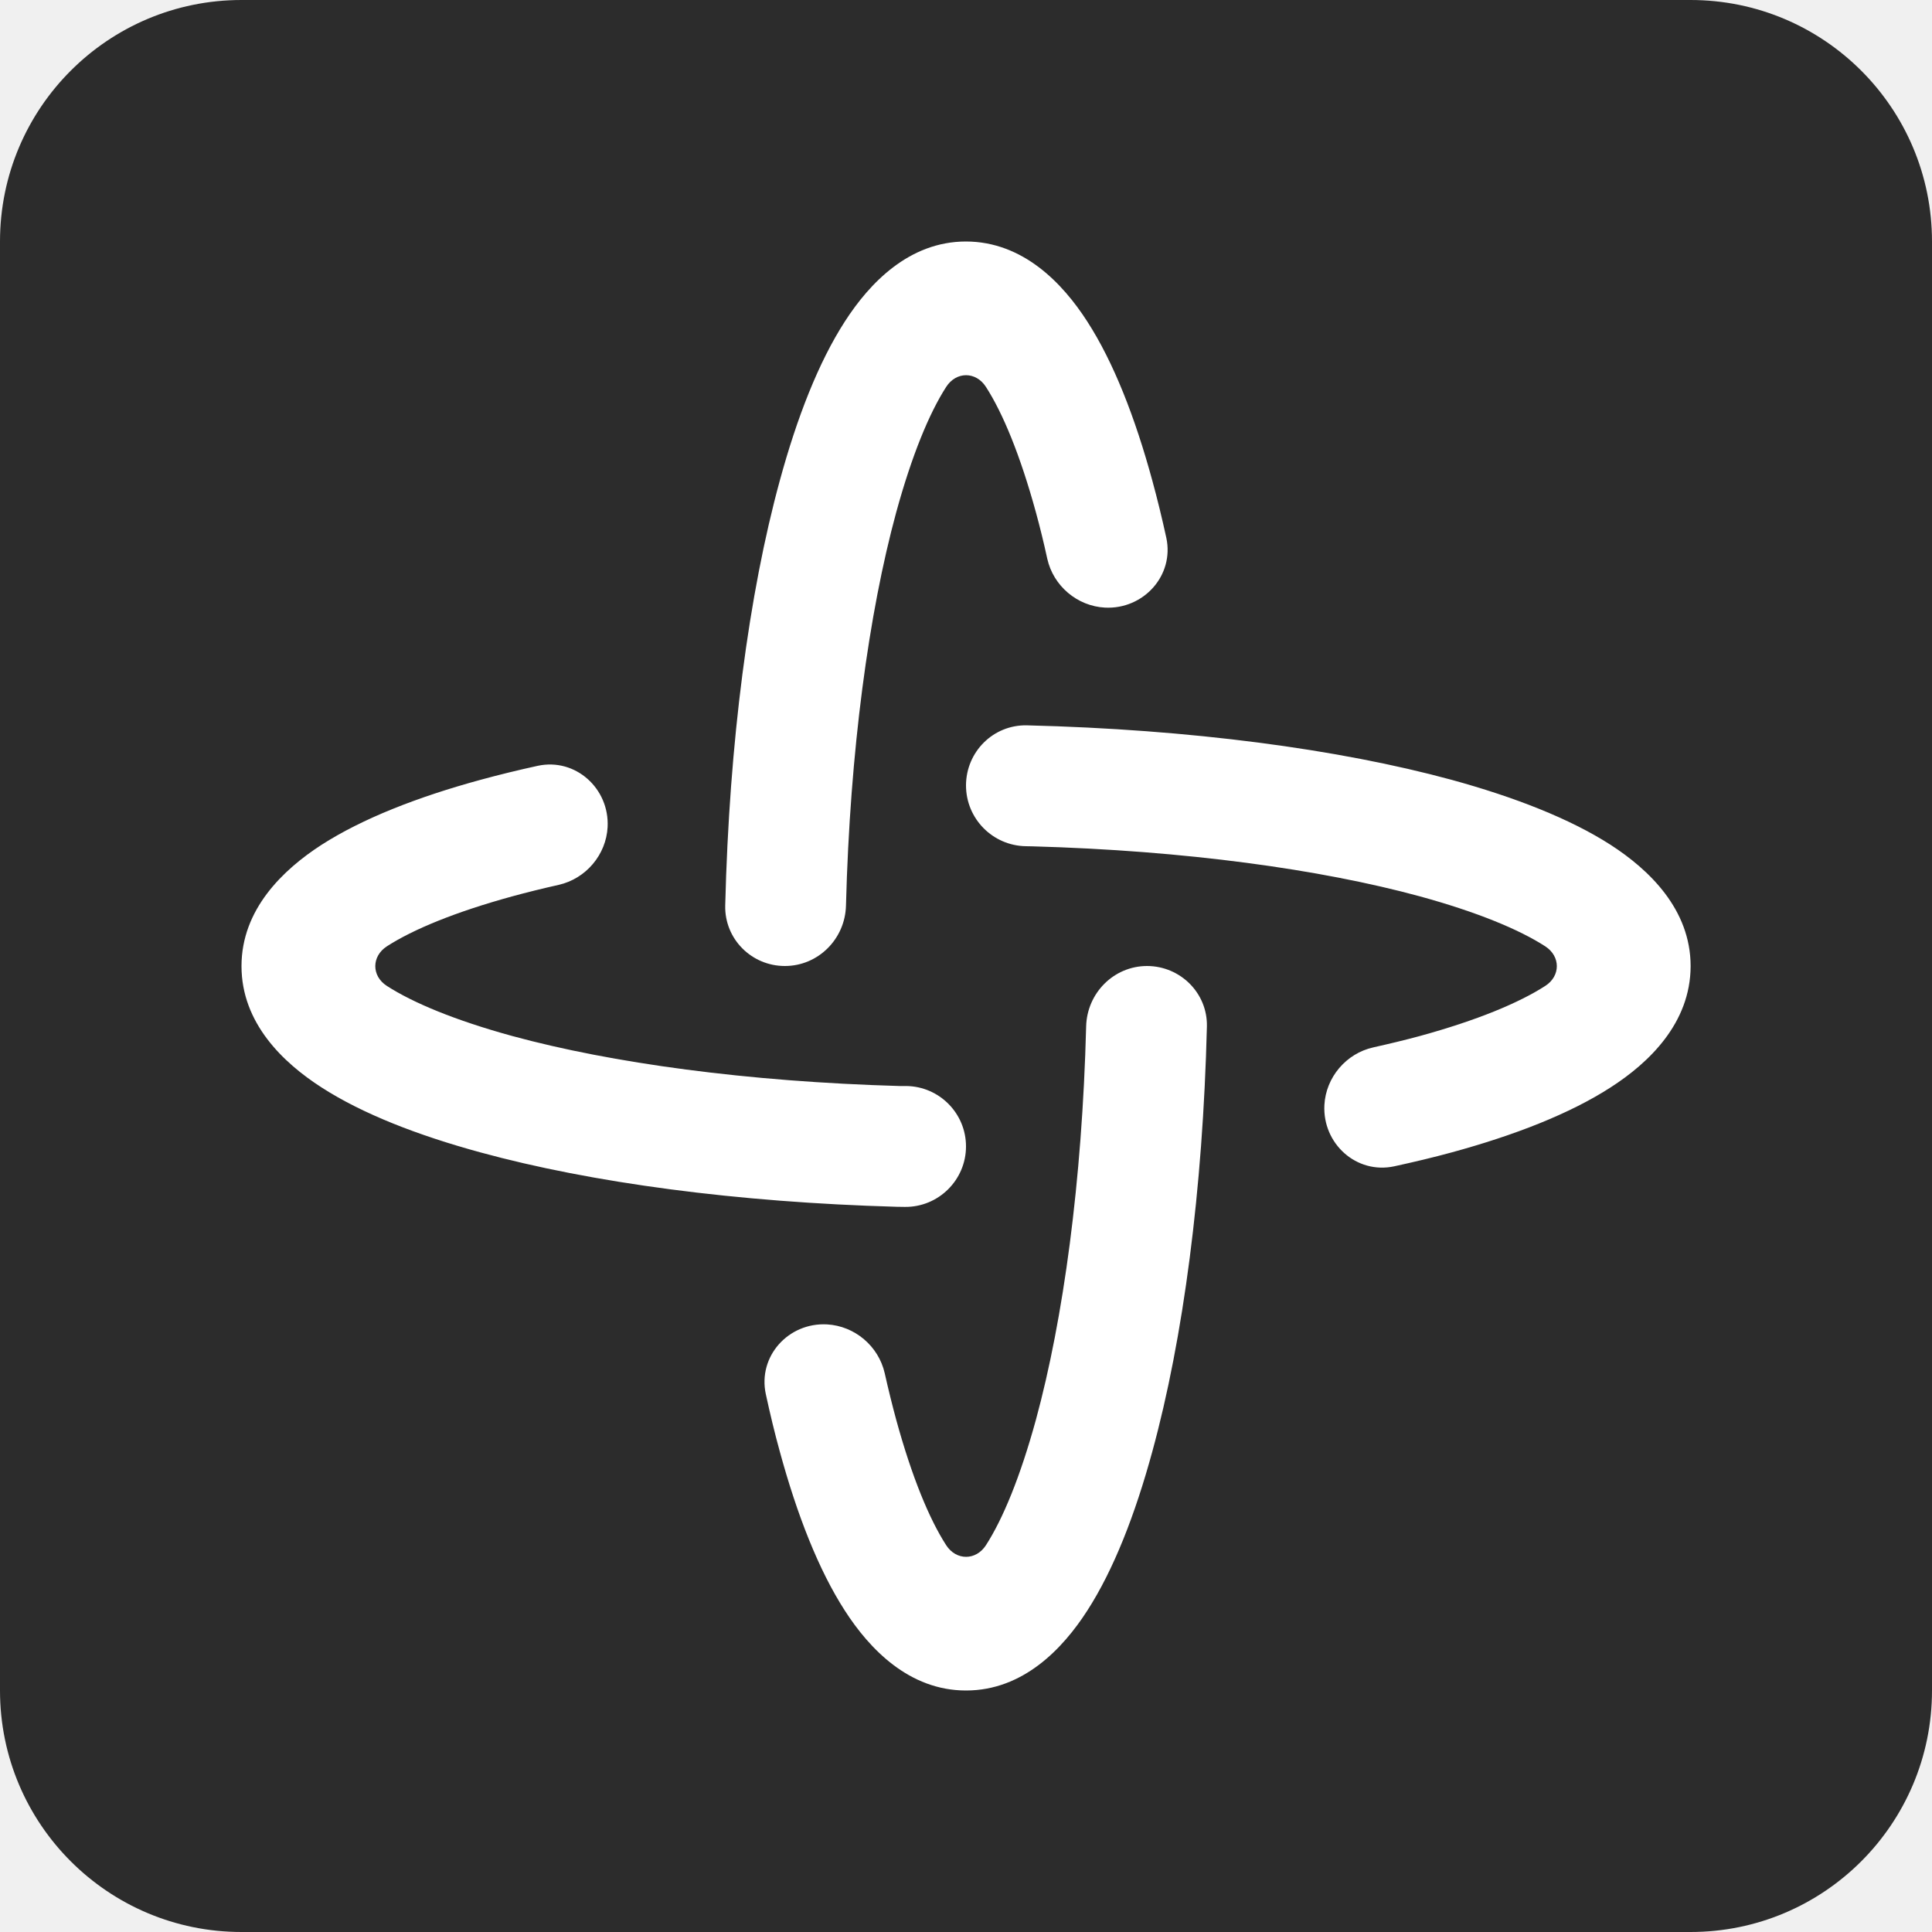
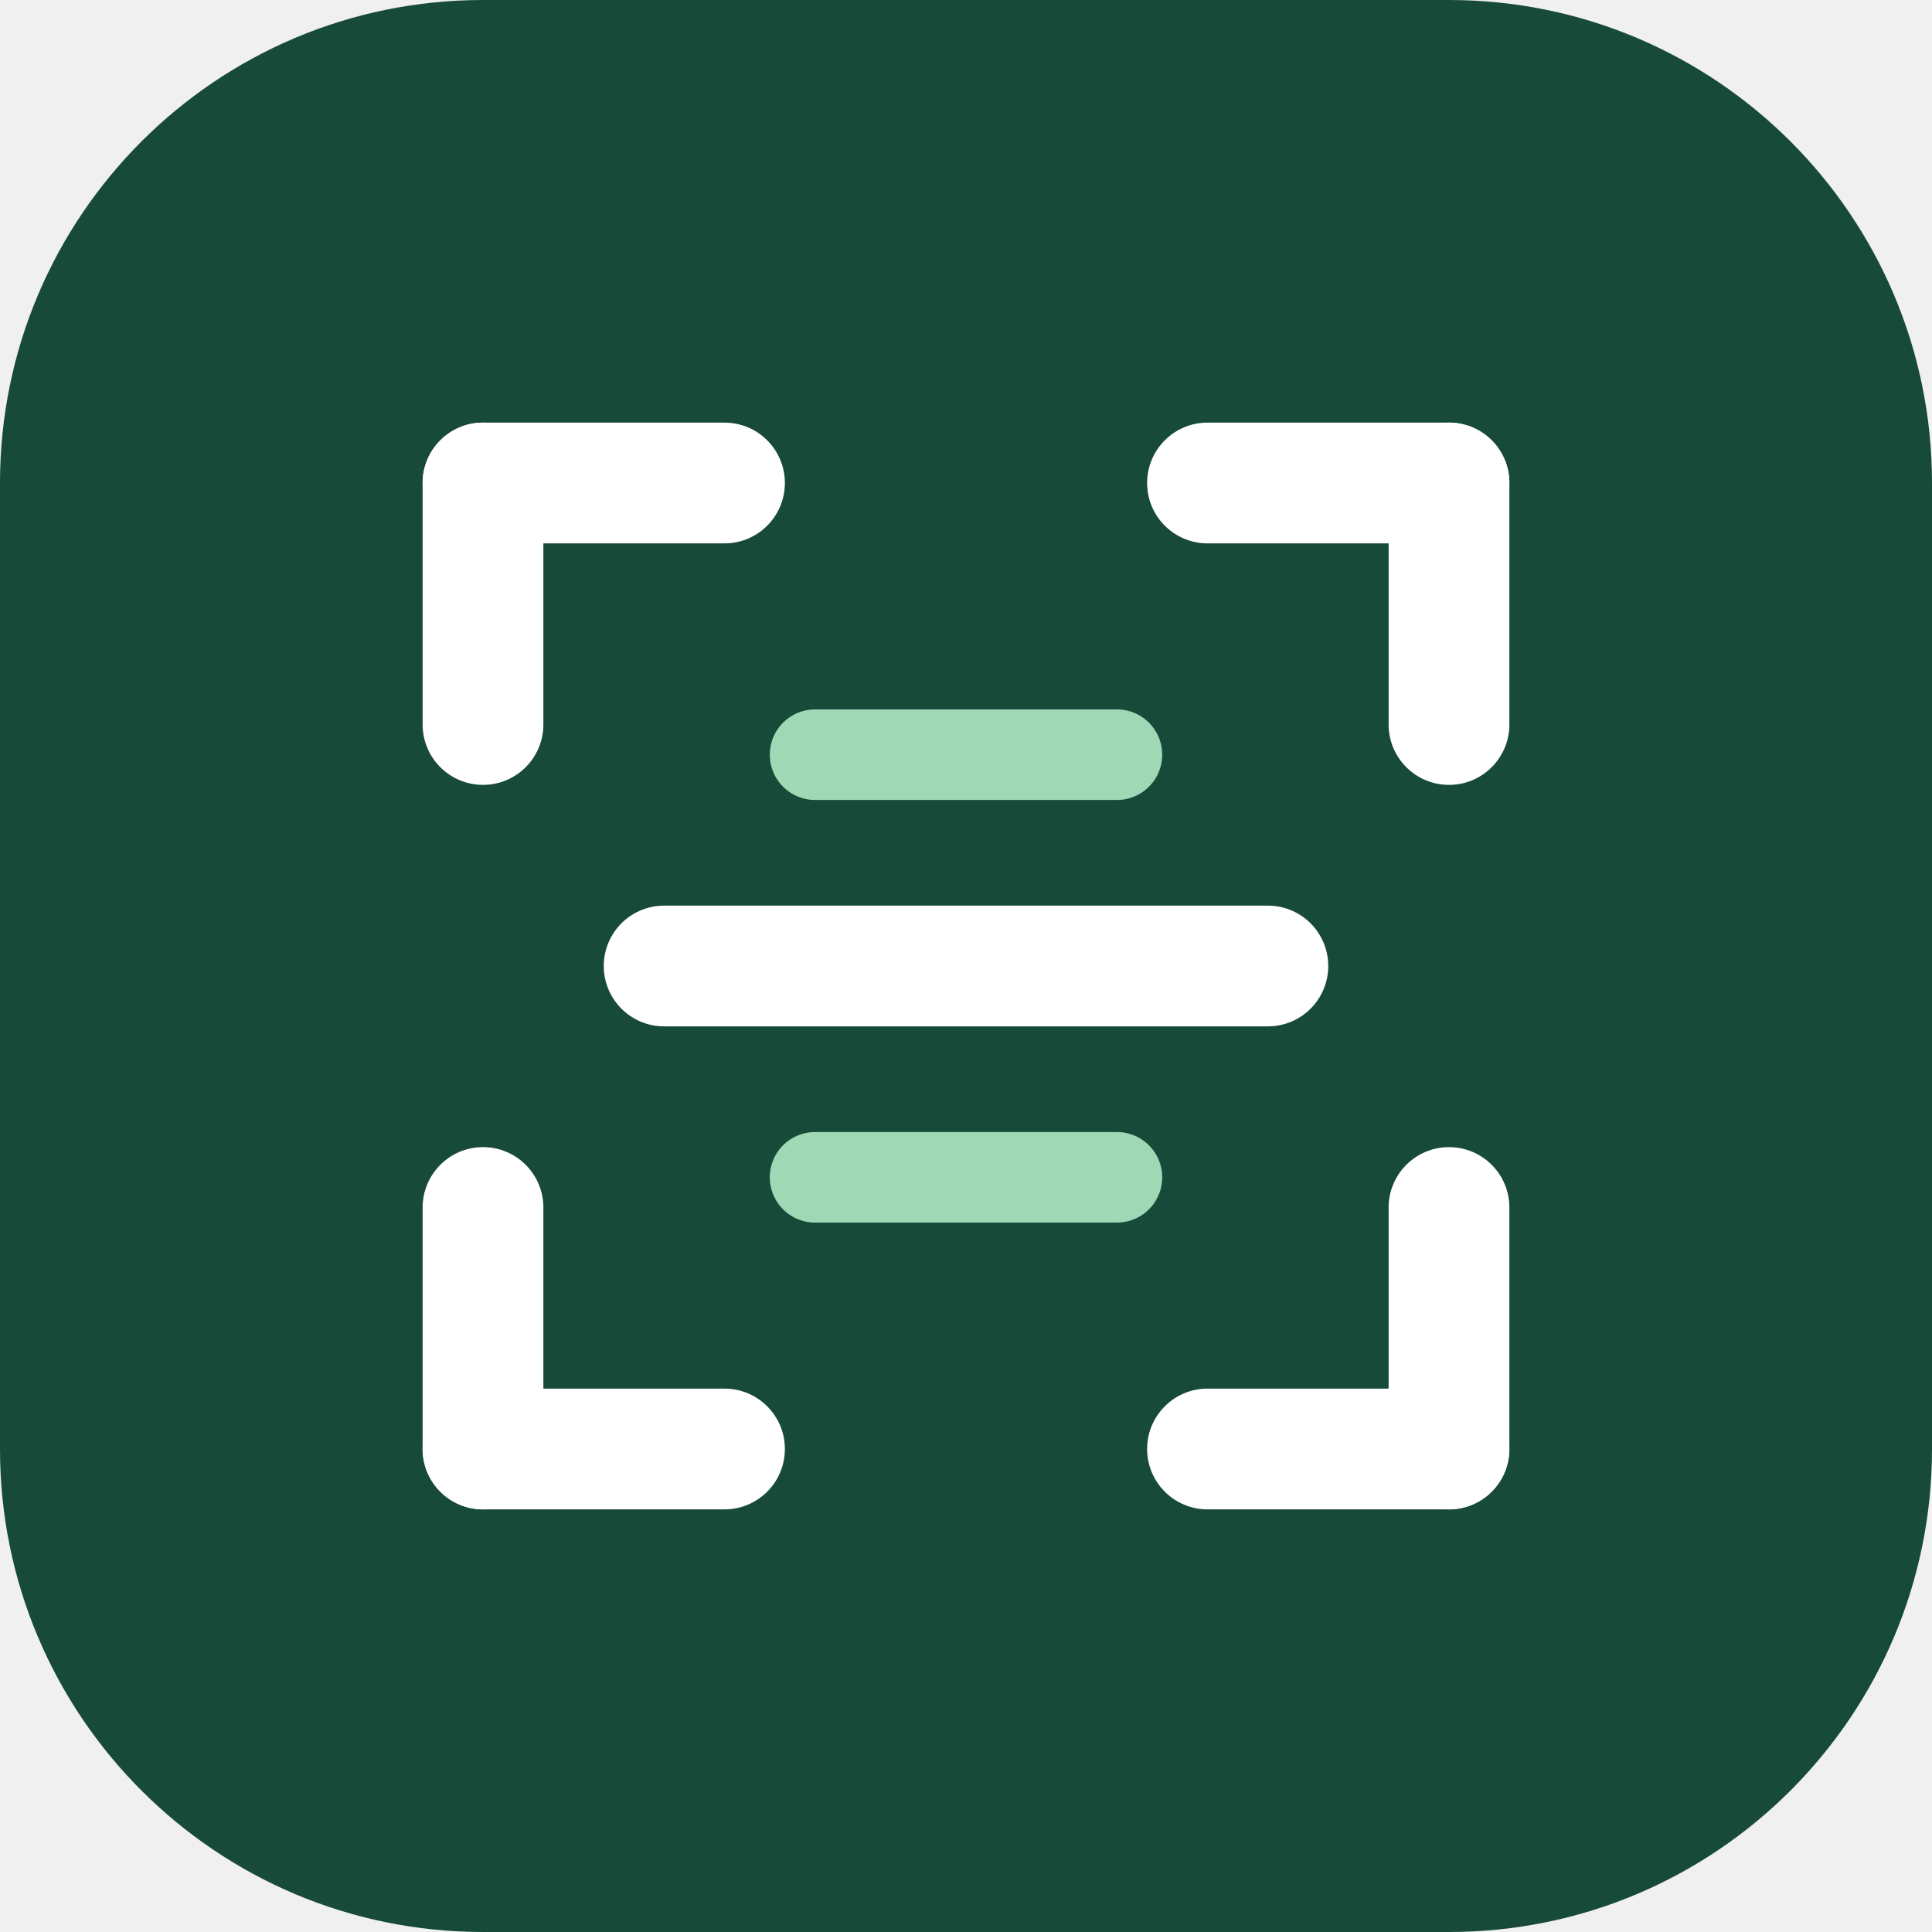
- <svg xmlns="http://www.w3.org/2000/svg" width="16" height="16" viewBox="0 0 16 16" fill="none">
-   <path d="M0 2C0 0.895 0.895 0 2 0H14C15.105 0 16 0.895 16 2V14C16 15.105 15.105 16 14 16H2C0.895 16 0 15.105 0 14V2Z" fill="#2C2C2C" />
-   <path d="M9.5 8C9.776 8.001 10.001 8.225 9.995 8.5C9.962 9.855 9.799 11.086 9.543 12.021C9.401 12.542 9.223 13 9.004 13.339C8.8 13.656 8.472 14 8 14C7.529 14 7.201 13.656 6.997 13.339C6.778 13 6.6 12.542 6.458 12.021C6.416 11.87 6.378 11.711 6.342 11.545C6.275 11.232 6.529 10.951 6.849 10.968C7.079 10.981 7.276 11.148 7.327 11.373C7.357 11.507 7.389 11.636 7.422 11.758C7.552 12.232 7.696 12.58 7.836 12.797C7.919 12.925 8.082 12.925 8.165 12.797C8.305 12.58 8.449 12.232 8.579 11.758C8.806 10.924 8.962 9.784 8.995 8.5C9.002 8.224 9.224 8 9.5 8ZM4.454 6.342C4.766 6.275 5.048 6.53 5.032 6.849C5.02 7.079 4.852 7.277 4.627 7.328C4.493 7.358 4.364 7.39 4.243 7.423C3.769 7.553 3.421 7.697 3.204 7.837C3.076 7.92 3.076 8.083 3.204 8.165C3.421 8.305 3.769 8.45 4.243 8.58C5.066 8.804 6.187 8.958 7.451 8.994H7.507C7.78 8.998 8 9.221 8 9.494C8 9.772 7.772 9.998 7.494 9.995L7.425 9.994C6.101 9.957 4.898 9.795 3.98 9.544C3.459 9.402 3.001 9.224 2.662 9.005C2.345 8.801 2 8.473 2 8.001C2 7.53 2.345 7.202 2.662 6.997C3.001 6.779 3.459 6.6 3.98 6.458C4.13 6.417 4.289 6.378 4.454 6.342ZM8.504 6.007C9.857 6.04 11.087 6.204 12.021 6.458C12.542 6.601 13 6.779 13.339 6.997C13.656 7.202 14.001 7.53 14.001 8.001C14 8.473 13.656 8.801 13.339 9.005C13 9.224 12.542 9.402 12.021 9.544C11.871 9.585 11.711 9.623 11.546 9.659C11.233 9.726 10.952 9.471 10.968 9.152C10.98 8.922 11.148 8.724 11.373 8.674C11.507 8.644 11.636 8.613 11.758 8.58C12.232 8.45 12.58 8.305 12.797 8.165C12.925 8.083 12.925 7.92 12.797 7.837C12.58 7.697 12.232 7.553 11.758 7.423C10.935 7.199 9.814 7.044 8.55 7.009L8.497 7.008C8.221 7.004 8 6.78 8 6.504C8.001 6.226 8.226 6.001 8.504 6.007ZM8 2C8.472 2.001 8.8 2.345 9.004 2.662C9.223 3.001 9.401 3.459 9.543 3.98C9.584 4.13 9.623 4.289 9.659 4.454C9.726 4.766 9.47 5.048 9.151 5.032C8.921 5.02 8.723 4.852 8.673 4.627C8.644 4.493 8.612 4.364 8.579 4.243C8.449 3.769 8.305 3.421 8.165 3.204C8.082 3.075 7.919 3.075 7.836 3.204C7.696 3.421 7.552 3.769 7.422 4.243C7.195 5.077 7.039 6.216 7.006 7.5C6.999 7.776 6.776 8 6.5 8C6.224 8 6 7.776 6.006 7.5C6.039 6.146 6.202 4.915 6.458 3.98C6.6 3.459 6.778 3.001 6.997 2.662C7.201 2.345 7.529 2 8 2Z" fill="white" />
+ <svg xmlns="http://www.w3.org/2000/svg" viewBox="0 0 64 64">
+   <rect width="64" height="64" rx="16" fill="#174a39" />
+   <rect x="14" y="14" width="12" height="4" rx="2" fill="#ffffff" />
+   <rect x="14" y="14" width="4" height="12" rx="2" fill="#ffffff" />
+   <rect x="38" y="14" width="12" height="4" rx="2" fill="#ffffff" />
+   <rect x="46" y="14" width="4" height="12" rx="2" fill="#ffffff" />
+   <rect x="14" y="46" width="12" height="4" rx="2" fill="#ffffff" />
+   <rect x="14" y="38" width="4" height="12" rx="2" fill="#ffffff" />
+   <rect x="38" y="46" width="12" height="4" rx="2" fill="#ffffff" />
+   <rect x="46" y="38" width="4" height="12" rx="2" fill="#ffffff" />
+   <path d="M22 32h20" stroke="#ffffff" stroke-width="4" stroke-linecap="round" />
+   <path d="M27 25h10M27 39h10" stroke="#9ed8b4" stroke-width="3" stroke-linecap="round" />
</svg>
